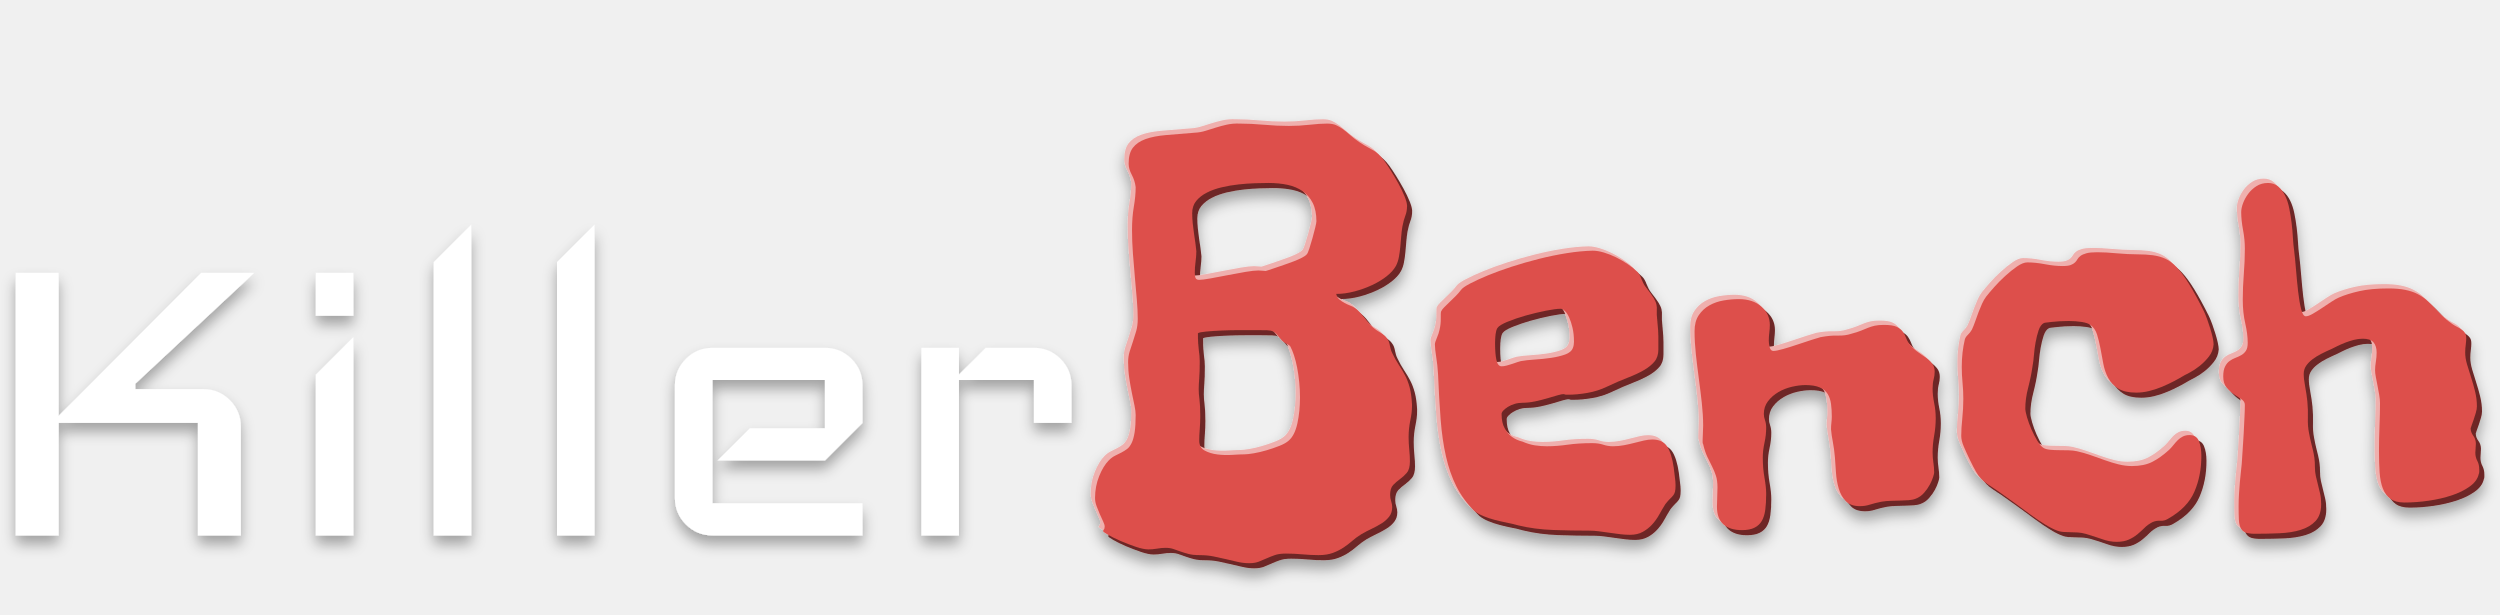
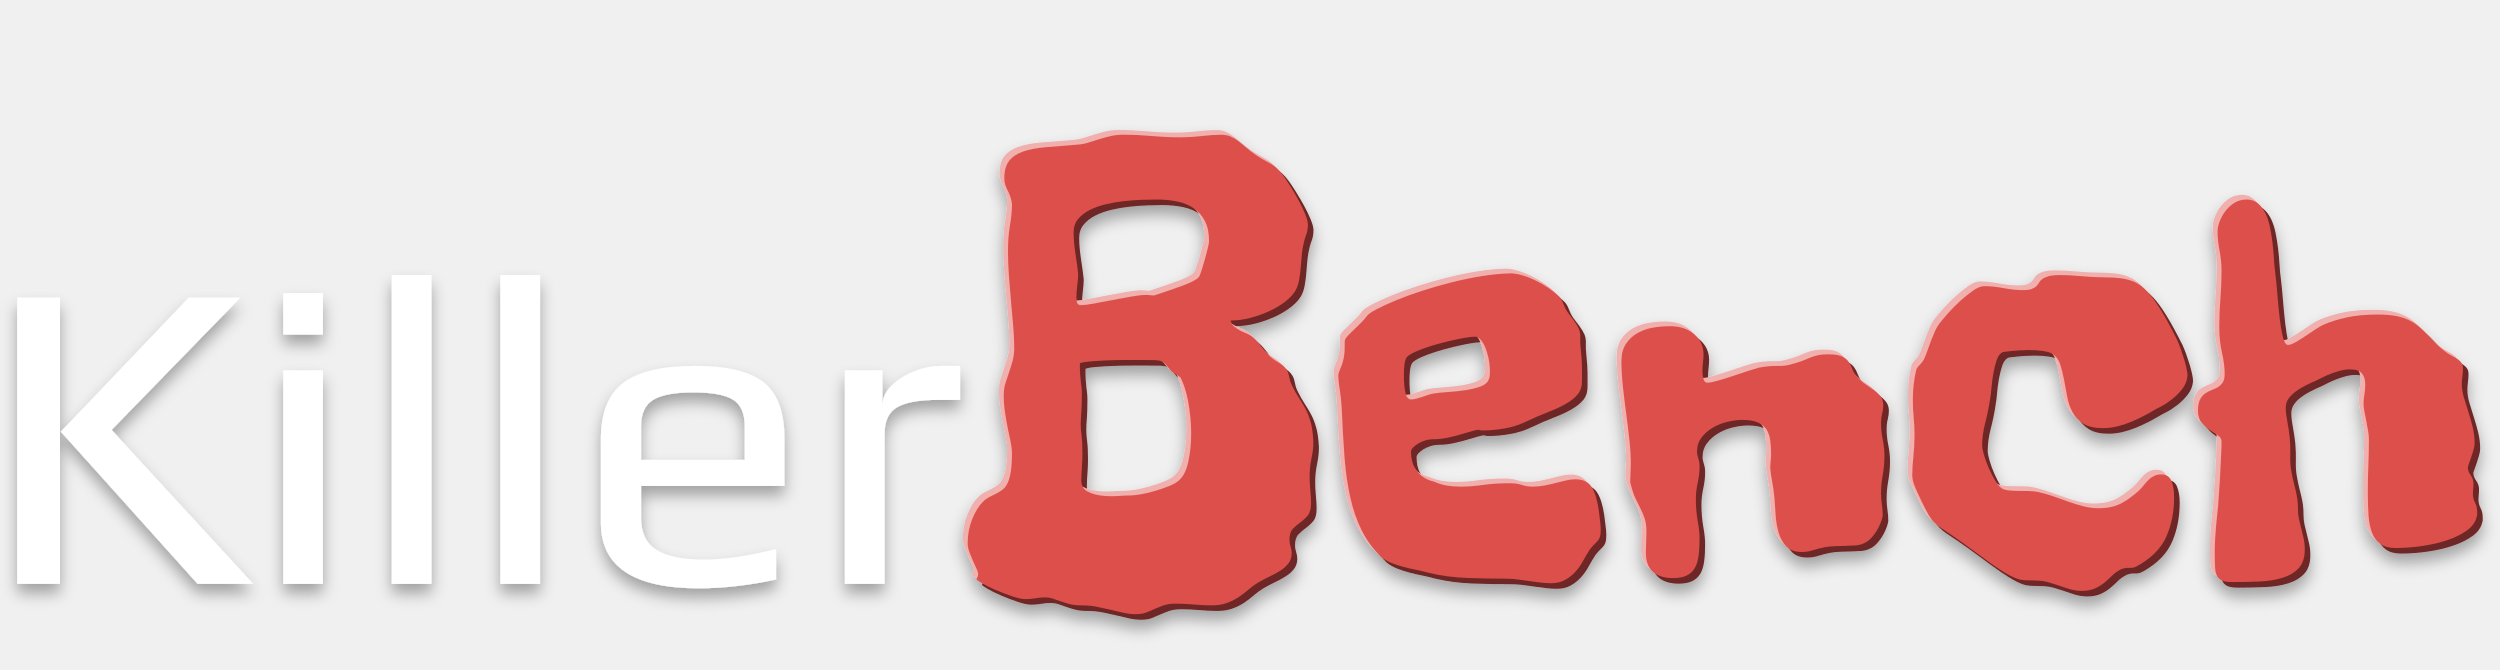
- <svg xmlns="http://www.w3.org/2000/svg" viewBox="0 0 6350 1560" role="img" aria-label="KillerBench">
+ <svg xmlns="http://www.w3.org/2000/svg" viewBox="0 0 5823 1560" role="img" aria-label="KillerBench">
  <defs>
    <filter id="ds" x="-12%" y="-25%" width="124%" height="150%">
      <feDropShadow dx="0" dy="-22" stdDeviation="17" flood-color="#000000" flood-opacity="0.33" />
    </filter>
  </defs>
  <g transform="translate(40,1360) scale(1,-1)" filter="url(#ds)">
-     <g fill="#ffffff" transform="scale(1.3612) translate(-90,0)">
-       <path d="M535 490 313 283V273H440Q469 273 489.5 252.5Q510 232 510 203V0H430V210H170V0H90V490H170V223L436 490Z" transform="translate(0,0)" />
-       <path d="M140 410H70V490H140ZM140 0H70V300L140 370Z" transform="translate(580,0)" />
-       <path d="M150 0H80V510L150 580Z" transform="translate(790,0)" />
-       <path d="M150 0H80V510L150 580Z" transform="translate(1020,0)" />
-       <path d="M420 0H140Q111 0 90.5 20.5Q70 41 70 70V280Q70 309 90.5 329.5Q111 350 140 350H350Q379 350 399.5 329.5Q420 309 420 280V210L350 140H150L210 200H350V290H140V60H420Z" transform="translate(1250,0)" />
-       <path d="M350 210H280V290H140V0H70V350H140V300L190 350H280Q309 350 329.5 329.5Q350 309 350 280Z" transform="translate(1710,0)" />
+     <g fill="#ffffff" transform="scale(1.0277) translate(-84,0)">
+       <path d="M84 649H181V0H84ZM183 345 473 649H590L298 349L619 0H493Z" transform="translate(0,0)" />
+       <path d="M78 659H168V565H78ZM78 484H168V0H78Z" transform="translate(609,0)" />
+       <path d="M78 700H168V0H78Z" transform="translate(855,0)" />
+       <path d="M78 700H168V0H78Z" transform="translate(1101,0)" />
+       <path d="M60 138V329Q60 417 110.5 455.5Q161 494 274 494Q381 494 428.5 457.0Q476 420 476 329V222H151V149Q151 99 186.0 77.0Q221 55 294 55Q363 55 457 79V10Q365 -10 282 -10Q60 -10 60 138ZM386 281V357Q386 401 359.5 417.5Q333 434 269 434Q207 434 179.0 417.5Q151 401 151 357V281Z" transform="translate(1347,0)" />
+       <path d="M78 484H163V405Q163 428 183.0 448.5Q203 469 234.0 481.5Q265 494 295 494H339V417H289Q225 417 196.5 400.5Q168 384 168 341V0H78Z" transform="translate(1882,0)" />
    </g>
    <g transform="translate(13,-13)">
-       <g fill="#6e2825" stroke="#6e2825" stroke-width="0" transform="translate(2736.1,13.5) scale(0.6615)">
+       <g fill="#6e2825" stroke="#6e2825" stroke-width="0" transform="translate(2208.6,13.5) scale(0.6615)">
        <path d="M1225 483V475Q1225 452 1218.5 421.0Q1212 390 1212 358Q1212 334 1214.5 309.0Q1217 284 1217 264Q1217 234 1205.0 220.0Q1193 206 1179.0 196.0Q1165 186 1153.0 173.5Q1141 161 1141 135Q1141 123 1145.0 111.0Q1149 99 1149 88Q1149 67 1137.5 52.0Q1126 37 1108.5 26.0Q1091 15 1070.0 5.0Q1049 -5 1030 -16Q1012 -27 996.0 -41.0Q980 -55 962.0 -67.0Q944 -79 921.0 -87.5Q898 -96 866 -96Q837 -96 804.5 -93.0Q772 -90 741 -90Q715 -90 698.0 -96.0Q681 -102 666.5 -108.5Q652 -115 637.0 -121.0Q622 -127 600 -127Q578 -127 556.0 -122.0Q534 -117 511.0 -111.5Q488 -106 463.0 -101.0Q438 -96 410 -96Q384 -96 367.0 -91.5Q350 -87 336.0 -82.0Q322 -77 309.0 -72.5Q296 -68 279 -68Q263 -68 246.5 -71.0Q230 -74 213 -74Q194 -74 164.5 -64.0Q135 -54 107.0 -42.0Q79 -30 59.0 -18.5Q39 -7 39 -4Q39 -1 42.0 2.5Q45 6 45 14Q45 21 39.0 33.5Q33 46 26.5 61.0Q20 76 14.0 92.0Q8 108 8 123Q8 168 24.0 207.5Q40 247 61 268Q73 280 85.5 286.0Q98 292 109.5 298.0Q121 304 131.0 311.5Q141 319 148.5 334.5Q156 350 160.0 375.5Q164 401 164 442Q164 457 159.5 478.5Q155 500 149.5 526.5Q144 553 139.5 583.0Q135 613 135 645Q135 667 141.0 686.0Q147 705 153.5 724.0Q160 743 166.0 764.0Q172 785 172 811Q172 844 168.5 885.0Q165 926 161.0 970.5Q157 1015 153.5 1061.5Q150 1108 150 1153Q150 1201 157.0 1242.0Q164 1283 164 1317Q161 1342 149.0 1364.5Q137 1387 137 1407Q137 1447 153.5 1468.5Q170 1490 202.0 1501.5Q234 1513 281.5 1517.0Q329 1521 391 1526Q412 1527 431.5 1533.0Q451 1539 471.5 1545.5Q492 1552 514.5 1557.0Q537 1562 563 1561Q607 1561 657.0 1556.5Q707 1552 752 1552Q792 1552 831.5 1556.5Q871 1561 899 1561Q920 1561 933.5 1555.0Q947 1549 960.0 1539.5Q973 1530 987.5 1517.0Q1002 1504 1024 1489Q1042 1477 1054.5 1470.5Q1067 1464 1077.0 1458.0Q1087 1452 1096.5 1443.5Q1106 1435 1118 1419Q1129 1404 1144.0 1380.0Q1159 1356 1173.0 1330.5Q1187 1305 1196.5 1281.5Q1206 1258 1206 1245Q1206 1224 1199.5 1207.5Q1193 1191 1188 1165Q1185 1147 1183.5 1127.0Q1182 1107 1180.0 1086.5Q1178 1066 1174.5 1047.5Q1171 1029 1163 1014Q1152 994 1128.0 975.0Q1104 956 1072.0 941.0Q1040 926 1004.0 916.5Q968 907 934 907Q937 894 946.0 886.0Q955 878 966.5 872.0Q978 866 989.5 861.5Q1001 857 1010 850Q1024 839 1038.0 820.5Q1052 802 1067 786Q1082 771 1102.0 759.5Q1122 748 1130 735Q1137 726 1140.0 709.0Q1143 692 1149 680Q1162 653 1175.0 633.5Q1188 614 1198.5 594.0Q1209 574 1216.0 548.0Q1223 522 1225 483ZM858 1186Q858 1228 844.0 1256.0Q830 1284 805.0 1301.5Q780 1319 746.5 1326.0Q713 1333 674 1333Q652 1333 622.0 1332.0Q592 1331 559.5 1327.5Q527 1324 495.0 1316.5Q463 1309 437.5 1296.0Q412 1283 396.5 1264.0Q381 1245 381 1217Q381 1199 383.0 1178.5Q385 1158 388.0 1138.5Q391 1119 393.5 1101.0Q396 1083 397 1071Q397 1054 394.0 1031.0Q391 1008 391 989Q391 975 394.0 968.0Q397 961 408 961Q421 961 451.5 966.5Q482 972 517.5 979.0Q553 986 585.5 991.5Q618 997 635 997Q644 997 651.5 996.0Q659 995 664 995Q663 995 673.0 998.0Q683 1001 698.5 1006.5Q714 1012 733.5 1018.5Q753 1025 771.0 1032.0Q789 1039 802.5 1046.0Q816 1053 821 1059Q825 1063 831.0 1081.5Q837 1100 843.0 1121.5Q849 1143 853.5 1161.5Q858 1180 858 1186ZM758 705Q755 710 744.0 715.5Q733 721 725 729Q713 744 706.5 751.5Q700 759 691.5 763.0Q683 767 668.5 767.5Q654 768 625 768Q602 768 566.0 768.0Q530 768 495.5 766.5Q461 765 434.5 762.5Q408 760 403 756Q403 733 404.0 717.5Q405 702 406.5 690.5Q408 679 409.0 669.5Q410 660 410 649Q410 606 408.0 582.0Q406 558 406 541Q406 524 409.0 501.5Q412 479 412 438Q412 412 410.0 387.5Q408 363 408 344Q408 317 429.0 305.5Q450 294 478.5 290.5Q507 287 536.0 289.0Q565 291 582 291Q594 291 617.5 295.0Q641 299 666.5 306.5Q692 314 716.0 323.5Q740 333 752 344Q775 364 785.0 410.0Q795 456 795 510Q795 539 792.0 568.5Q789 598 784.0 624.0Q779 650 772.0 671.0Q765 692 758 705Z" transform="translate(0,0)" />
        <path d="M956 240Q958 220 960.5 203.0Q963 186 963 172Q963 156 961.0 148.0Q959 140 954.5 134.0Q950 128 942.5 121.0Q935 114 924 100Q912 81 900.5 60.0Q889 39 873.5 22.0Q858 5 837.5 -6.5Q817 -18 788 -18Q770 -18 749.5 -15.5Q729 -13 708.5 -10.0Q688 -7 668.5 -4.5Q649 -2 633 -2Q564 -2 493.5 0.5Q423 3 360 18Q339 24 316.0 28.5Q293 33 270.0 39.0Q247 45 226.0 53.5Q205 62 190 74Q147 117 121.5 168.0Q96 219 81.5 283.0Q67 347 61.0 425.0Q55 503 51 600Q49 634 44.0 665.0Q39 696 39 713Q39 721 46.5 738.0Q54 755 57 770Q62 792 61.5 813.5Q61 835 63 840Q66 847 75.5 856.5Q85 866 96.5 877.0Q108 888 119.5 899.5Q131 911 139 922Q146 932 173.5 946.5Q201 961 242.0 978.0Q283 995 334.0 1011.5Q385 1028 438.5 1041.5Q492 1055 545.5 1063.5Q599 1072 645 1073Q664 1073 687.5 1066.0Q711 1059 734.5 1047.5Q758 1036 780.0 1021.0Q802 1006 817 991Q825 983 832.0 964.5Q839 946 848 934Q870 906 878.5 892.0Q887 878 889.5 867.0Q892 856 891.0 843.0Q890 830 893 803Q895 782 896.0 768.0Q897 754 897.0 742.0Q897 730 897.0 719.0Q897 708 897 694Q897 665 882.0 647.0Q867 629 841.0 614.0Q815 599 778.5 585.0Q742 571 700 551Q665 534 625.0 527.0Q585 520 551 520Q546 520 543.0 520.0Q540 520 535 522Q528 523 511.0 518.0Q494 513 472.0 506.5Q450 500 424.5 494.5Q399 489 375 489Q359 489 344.5 484.5Q330 480 319.0 473.0Q308 466 301.5 459.0Q295 452 295 446Q295 411 307.5 390.0Q320 369 335 358Q353 345 375 340Q400 329 423.0 325.5Q446 322 469 322Q507 322 548.5 328.0Q590 334 643 334Q668 334 685.5 328.0Q703 322 723 322Q744 322 765.0 326.0Q786 330 805.0 335.0Q824 340 841.5 344.0Q859 348 874 348Q913 348 930.5 321.5Q948 295 956 240ZM569 700Q571 705 572.0 711.0Q573 717 573 723Q573 753 567.5 776.5Q562 800 554.5 816.5Q547 833 538.0 841.5Q529 850 522 850Q503 850 465.0 842.5Q427 835 388.0 824.0Q349 813 317.5 800.0Q286 787 279 776Q274 768 272.0 752.5Q270 737 270 717Q270 675 275.5 652.0Q281 629 295 629Q304 629 315.0 632.0Q326 635 336.5 638.5Q347 642 355.5 645.0Q364 648 369 649Q391 653 423.0 655.0Q455 657 485.5 661.5Q516 666 539.5 674.5Q563 683 569 700Z" transform="translate(1274,0)" />
        <path d="M977 430Q977 396 971.0 363.0Q965 330 965 299Q965 279 968.0 259.5Q971 240 971 221Q971 217 967.0 204.0Q963 191 954.5 175.0Q946 159 932.5 143.5Q919 128 901 121Q889 116 873.5 115.0Q858 114 840.5 113.5Q823 113 804.5 112.5Q786 112 768 109Q743 104 724.5 98.0Q706 92 686 92Q650 92 631.5 111.5Q613 131 604.5 160.0Q596 189 594.0 221.0Q592 253 590 279Q587 313 582.0 338.5Q577 364 575 387Q575 401 576.5 413.0Q578 425 578 436Q578 462 575.0 484.5Q572 507 562.0 523.0Q552 539 531.5 548.0Q511 557 477 557Q453 557 425.0 550.5Q397 544 373.0 530.0Q349 516 333.0 495.0Q317 474 317 446Q317 435 321.5 422.0Q326 409 326 393Q326 365 319.5 335.5Q313 306 313 279Q313 237 319.5 201.0Q326 165 326 139Q326 104 322.5 78.0Q319 52 309.0 35.0Q299 18 280.5 9.0Q262 0 233 0Q187 0 162.0 22.0Q137 44 137 90Q137 107 138.0 125.5Q139 144 139 164Q139 191 133.0 209.0Q127 227 118.5 244.0Q110 261 100.5 280.5Q91 300 84 330Q82 333 82.0 337.0Q82 341 82 346Q82 357 83.0 371.5Q84 386 84 401Q84 441 79.0 487.0Q74 533 67.5 581.0Q61 629 56.0 675.5Q51 722 51 764Q51 801 67.0 825.0Q83 849 108.0 863.0Q133 877 163.0 882.0Q193 887 221 887Q275 887 307.5 858.5Q340 830 340 788Q340 774 338.0 758.5Q336 743 336 727Q336 716 339.5 702.0Q343 688 354 688Q365 688 391.5 695.5Q418 703 447.5 713.0Q477 723 502.0 731.0Q527 739 535 741Q573 748 601.0 747.0Q629 746 653 754Q676 760 690.5 766.0Q705 772 717.5 777.0Q730 782 743.5 785.0Q757 788 778 788Q812 788 827.5 780.5Q843 773 851.0 761.5Q859 750 864.0 736.0Q869 722 881 709Q896 692 912.5 681.0Q929 670 942.5 660.0Q956 650 964.5 638.0Q973 626 973 608Q973 594 969.0 579.0Q965 564 965 543Q965 517 971.0 488.0Q977 459 977 430Z" transform="translate(2259,0)" />
        <path d="M1014 713Q1012 687 996.0 666.5Q980 646 960.5 630.5Q941 615 923.0 605.5Q905 596 901 594Q883 583 861.0 571.5Q839 560 815.0 550.0Q791 540 766.0 534.0Q741 528 717 528Q673 528 648.0 543.5Q623 559 609.5 584.0Q596 609 590.5 639.0Q585 669 579.5 698.0Q574 727 566.5 751.0Q559 775 541 788Q530 796 506.5 799.5Q483 803 457 803Q439 803 422.5 802.0Q406 801 393.0 799.5Q380 798 371.5 797.0Q363 796 362 795Q349 788 342.0 767.0Q335 746 330.5 721.0Q326 696 324.0 671.0Q322 646 319 631Q313 589 302.0 547.0Q291 505 291 467Q291 456 297.5 433.5Q304 411 314.5 387.0Q325 363 337.5 342.5Q350 322 362 315Q371 310 387.0 308.5Q403 307 421.0 307.0Q439 307 457.0 306.5Q475 306 489 303Q516 297 543.0 287.5Q570 278 596.5 268.5Q623 259 649.0 252.5Q675 246 700 246Q747 246 778.5 262.0Q810 278 844 309Q853 318 860.5 327.5Q868 337 876.5 345.5Q885 354 896.0 359.5Q907 365 922 365Q948 365 957.5 342.0Q967 319 967 285Q967 209 940.0 147.0Q913 85 838 43Q825 35 809.5 36.0Q794 37 780 31Q762 22 749.0 9.0Q736 -4 721.5 -16.0Q707 -28 688.0 -36.5Q669 -45 641 -45Q615 -45 585.5 -34.5Q556 -24 522 -14Q507 -10 492.0 -9.0Q477 -8 463.0 -8.0Q449 -8 436.5 -7.0Q424 -6 414 -2Q394 5 366.5 22.0Q339 39 309.0 61.0Q279 83 247.0 106.5Q215 130 186 150Q162 166 147.0 176.0Q132 186 121.5 197.0Q111 208 101.5 224.5Q92 241 78 270Q64 299 54.5 321.5Q45 344 45 362Q45 391 49.0 428.5Q53 466 53 504Q53 535 50.0 565.5Q47 596 47 627Q47 683 59 733Q62 742 71.0 750.5Q80 759 86 770Q93 785 99.0 802.5Q105 820 111.5 837.0Q118 854 125.0 869.5Q132 885 141 897Q152 911 171.5 933.0Q191 955 214.0 976.0Q237 997 259.5 1012.5Q282 1028 299 1028Q330 1028 366.5 1021.0Q403 1014 434 1014Q455 1014 465.5 1018.0Q476 1022 482.0 1028.0Q488 1034 491.5 1040.5Q495 1047 503.0 1053.0Q511 1059 525.5 1063.0Q540 1067 567 1067Q583 1067 602.0 1066.0Q621 1065 641 1063Q686 1059 720.0 1059.0Q754 1059 780.5 1055.5Q807 1052 829.0 1042.0Q851 1032 873.0 1008.5Q895 985 920.0 944.5Q945 904 977 840Q983 827 989.5 809.0Q996 791 1001.5 773.0Q1007 755 1010.5 739.0Q1014 723 1014 713Z" transform="translate(3289,0)" />
        <path d="M1004 215Q998 188 969.5 167.5Q941 147 900.5 133.5Q860 120 812.0 113.0Q764 106 719 106Q685 106 665.5 120.0Q646 134 636.0 159.5Q626 185 623.5 221.5Q621 258 621 303Q621 351 623.0 399.0Q625 447 625 487Q625 501 622.0 518.5Q619 536 615.5 554.0Q612 572 609.0 587.5Q606 603 606 614Q606 628 609.0 646.5Q612 665 612 682Q612 707 600.0 721.0Q588 735 559 735Q542 735 524.5 730.5Q507 726 490.5 719.5Q474 713 461.0 706.5Q448 700 440 696Q419 687 399.5 677.0Q380 667 365.0 655.5Q350 644 341.0 630.5Q332 617 332 600Q332 580 337.5 551.5Q343 523 346 494Q349 462 348.0 431.0Q347 400 352 375Q356 353 360.0 337.0Q364 321 367.5 306.5Q371 292 373.0 277.0Q375 262 375 242Q375 224 378.5 208.0Q382 192 386.5 175.0Q391 158 395.0 140.0Q399 122 399 100Q399 58 377.5 35.0Q356 12 320.5 1.0Q285 -10 239.0 -12.0Q193 -14 145 -14Q121 -14 108.5 -9.0Q96 -4 90.0 8.0Q84 20 83.0 40.5Q82 61 82 92Q82 115 83.5 139.5Q85 164 87.0 186.0Q89 208 91.0 226.0Q93 244 94 254Q95 276 97.5 307.0Q100 338 101.5 370.5Q103 403 104.5 432.5Q106 462 106 481Q106 494 93.0 502.5Q80 511 64.5 521.5Q49 532 36.0 547.5Q23 563 23 590Q23 614 30.0 628.0Q37 642 47.5 649.5Q58 657 70.0 661.5Q82 666 92.5 672.0Q103 678 110.0 688.5Q117 699 117 719Q117 753 107.5 794.0Q98 835 98 885Q98 933 102.0 983.0Q106 1033 106 1081Q106 1116 99.0 1153.0Q92 1190 92 1221Q92 1236 99.0 1255.0Q106 1274 119.0 1291.5Q132 1309 151.0 1321.0Q170 1333 195 1333Q218 1333 234.0 1319.5Q250 1306 260.5 1284.5Q271 1263 276.5 1235.5Q282 1208 285.5 1179.5Q289 1151 290.5 1123.5Q292 1096 295 1075Q299 1043 302.5 999.5Q306 956 310.5 916.5Q315 877 322.0 849.0Q329 821 340 821Q350 821 366.5 830.5Q383 840 401.0 852.0Q419 864 437.0 876.0Q455 888 467 893Q499 907 545.0 917.5Q591 928 657 928Q695 928 722.0 922.5Q749 917 768.5 907.0Q788 897 803.0 884.0Q818 871 832.5 855.5Q847 840 863.5 823.5Q880 807 903 791Q912 785 921.0 780.5Q930 776 938.0 770.5Q946 765 951.0 757.5Q956 750 956 737Q956 725 954.0 710.5Q952 696 952 682Q952 661 959.0 637.0Q966 613 974.5 587.0Q983 561 990.0 532.5Q997 504 997 475Q997 465 993.0 451.0Q989 437 984.5 424.0Q980 411 976.5 401.5Q973 392 973 391Q973 376 983.0 362.5Q993 349 993 332Q993 322 992.0 313.5Q991 305 991 297Q991 280 998.5 266.0Q1006 252 1006 233Q1006 228 1006.0 224.0Q1006 220 1004 215Z" transform="translate(4317,0)" />
      </g>
    </g>
    <g transform="translate(-11,11)">
-       <g fill="#efb0ae" stroke="#efb0ae" stroke-width="0" transform="translate(2736.1,13.5) scale(0.6615)">
+       <g fill="#efb0ae" stroke="#efb0ae" stroke-width="0" transform="translate(2208.6,13.5) scale(0.6615)">
        <path d="M1225 483V475Q1225 452 1218.5 421.0Q1212 390 1212 358Q1212 334 1214.5 309.0Q1217 284 1217 264Q1217 234 1205.0 220.0Q1193 206 1179.0 196.0Q1165 186 1153.0 173.5Q1141 161 1141 135Q1141 123 1145.0 111.0Q1149 99 1149 88Q1149 67 1137.5 52.0Q1126 37 1108.5 26.0Q1091 15 1070.0 5.0Q1049 -5 1030 -16Q1012 -27 996.0 -41.0Q980 -55 962.0 -67.0Q944 -79 921.0 -87.5Q898 -96 866 -96Q837 -96 804.5 -93.0Q772 -90 741 -90Q715 -90 698.0 -96.0Q681 -102 666.5 -108.5Q652 -115 637.0 -121.0Q622 -127 600 -127Q578 -127 556.0 -122.0Q534 -117 511.0 -111.5Q488 -106 463.0 -101.0Q438 -96 410 -96Q384 -96 367.0 -91.5Q350 -87 336.0 -82.0Q322 -77 309.0 -72.5Q296 -68 279 -68Q263 -68 246.5 -71.0Q230 -74 213 -74Q194 -74 164.5 -64.0Q135 -54 107.0 -42.0Q79 -30 59.0 -18.5Q39 -7 39 -4Q39 -1 42.0 2.5Q45 6 45 14Q45 21 39.0 33.5Q33 46 26.5 61.0Q20 76 14.0 92.0Q8 108 8 123Q8 168 24.0 207.5Q40 247 61 268Q73 280 85.5 286.0Q98 292 109.5 298.0Q121 304 131.0 311.5Q141 319 148.5 334.5Q156 350 160.0 375.5Q164 401 164 442Q164 457 159.5 478.5Q155 500 149.5 526.5Q144 553 139.5 583.0Q135 613 135 645Q135 667 141.0 686.0Q147 705 153.5 724.0Q160 743 166.0 764.0Q172 785 172 811Q172 844 168.5 885.0Q165 926 161.0 970.5Q157 1015 153.5 1061.5Q150 1108 150 1153Q150 1201 157.0 1242.0Q164 1283 164 1317Q161 1342 149.0 1364.5Q137 1387 137 1407Q137 1447 153.5 1468.5Q170 1490 202.0 1501.5Q234 1513 281.5 1517.0Q329 1521 391 1526Q412 1527 431.5 1533.0Q451 1539 471.5 1545.5Q492 1552 514.5 1557.0Q537 1562 563 1561Q607 1561 657.0 1556.5Q707 1552 752 1552Q792 1552 831.5 1556.5Q871 1561 899 1561Q920 1561 933.5 1555.0Q947 1549 960.0 1539.5Q973 1530 987.5 1517.0Q1002 1504 1024 1489Q1042 1477 1054.5 1470.5Q1067 1464 1077.0 1458.0Q1087 1452 1096.5 1443.5Q1106 1435 1118 1419Q1129 1404 1144.0 1380.0Q1159 1356 1173.0 1330.5Q1187 1305 1196.5 1281.5Q1206 1258 1206 1245Q1206 1224 1199.5 1207.5Q1193 1191 1188 1165Q1185 1147 1183.5 1127.0Q1182 1107 1180.0 1086.5Q1178 1066 1174.5 1047.5Q1171 1029 1163 1014Q1152 994 1128.0 975.0Q1104 956 1072.0 941.0Q1040 926 1004.0 916.5Q968 907 934 907Q937 894 946.0 886.0Q955 878 966.5 872.0Q978 866 989.5 861.5Q1001 857 1010 850Q1024 839 1038.0 820.5Q1052 802 1067 786Q1082 771 1102.0 759.5Q1122 748 1130 735Q1137 726 1140.0 709.0Q1143 692 1149 680Q1162 653 1175.0 633.5Q1188 614 1198.5 594.0Q1209 574 1216.0 548.0Q1223 522 1225 483ZM858 1186Q858 1228 844.0 1256.0Q830 1284 805.0 1301.5Q780 1319 746.5 1326.0Q713 1333 674 1333Q652 1333 622.0 1332.0Q592 1331 559.5 1327.5Q527 1324 495.0 1316.5Q463 1309 437.5 1296.0Q412 1283 396.5 1264.0Q381 1245 381 1217Q381 1199 383.0 1178.5Q385 1158 388.0 1138.5Q391 1119 393.5 1101.0Q396 1083 397 1071Q397 1054 394.0 1031.0Q391 1008 391 989Q391 975 394.0 968.0Q397 961 408 961Q421 961 451.5 966.5Q482 972 517.5 979.0Q553 986 585.5 991.5Q618 997 635 997Q644 997 651.5 996.0Q659 995 664 995Q663 995 673.0 998.0Q683 1001 698.5 1006.5Q714 1012 733.5 1018.5Q753 1025 771.0 1032.0Q789 1039 802.5 1046.0Q816 1053 821 1059Q825 1063 831.0 1081.5Q837 1100 843.0 1121.5Q849 1143 853.5 1161.5Q858 1180 858 1186ZM758 705Q755 710 744.0 715.5Q733 721 725 729Q713 744 706.5 751.5Q700 759 691.5 763.0Q683 767 668.5 767.5Q654 768 625 768Q602 768 566.0 768.0Q530 768 495.5 766.5Q461 765 434.5 762.5Q408 760 403 756Q403 733 404.0 717.5Q405 702 406.5 690.5Q408 679 409.0 669.5Q410 660 410 649Q410 606 408.0 582.0Q406 558 406 541Q406 524 409.0 501.5Q412 479 412 438Q412 412 410.0 387.5Q408 363 408 344Q408 317 429.0 305.5Q450 294 478.5 290.5Q507 287 536.0 289.0Q565 291 582 291Q594 291 617.5 295.0Q641 299 666.5 306.5Q692 314 716.0 323.5Q740 333 752 344Q775 364 785.0 410.0Q795 456 795 510Q795 539 792.0 568.5Q789 598 784.0 624.0Q779 650 772.0 671.0Q765 692 758 705Z" transform="translate(0,0)" />
        <path d="M956 240Q958 220 960.5 203.0Q963 186 963 172Q963 156 961.0 148.0Q959 140 954.5 134.0Q950 128 942.5 121.0Q935 114 924 100Q912 81 900.5 60.0Q889 39 873.5 22.0Q858 5 837.5 -6.5Q817 -18 788 -18Q770 -18 749.5 -15.5Q729 -13 708.5 -10.0Q688 -7 668.5 -4.5Q649 -2 633 -2Q564 -2 493.5 0.5Q423 3 360 18Q339 24 316.0 28.5Q293 33 270.0 39.0Q247 45 226.0 53.5Q205 62 190 74Q147 117 121.5 168.0Q96 219 81.5 283.0Q67 347 61.0 425.0Q55 503 51 600Q49 634 44.0 665.0Q39 696 39 713Q39 721 46.5 738.0Q54 755 57 770Q62 792 61.5 813.5Q61 835 63 840Q66 847 75.5 856.5Q85 866 96.5 877.0Q108 888 119.5 899.5Q131 911 139 922Q146 932 173.5 946.5Q201 961 242.0 978.0Q283 995 334.0 1011.5Q385 1028 438.5 1041.5Q492 1055 545.5 1063.5Q599 1072 645 1073Q664 1073 687.5 1066.0Q711 1059 734.5 1047.5Q758 1036 780.0 1021.0Q802 1006 817 991Q825 983 832.0 964.5Q839 946 848 934Q870 906 878.5 892.0Q887 878 889.5 867.0Q892 856 891.0 843.0Q890 830 893 803Q895 782 896.0 768.0Q897 754 897.0 742.0Q897 730 897.0 719.0Q897 708 897 694Q897 665 882.0 647.0Q867 629 841.0 614.0Q815 599 778.5 585.0Q742 571 700 551Q665 534 625.0 527.0Q585 520 551 520Q546 520 543.0 520.0Q540 520 535 522Q528 523 511.0 518.0Q494 513 472.0 506.5Q450 500 424.5 494.5Q399 489 375 489Q359 489 344.5 484.5Q330 480 319.0 473.0Q308 466 301.5 459.0Q295 452 295 446Q295 411 307.5 390.0Q320 369 335 358Q353 345 375 340Q400 329 423.0 325.5Q446 322 469 322Q507 322 548.5 328.0Q590 334 643 334Q668 334 685.5 328.0Q703 322 723 322Q744 322 765.0 326.0Q786 330 805.0 335.0Q824 340 841.5 344.0Q859 348 874 348Q913 348 930.5 321.5Q948 295 956 240ZM569 700Q571 705 572.0 711.0Q573 717 573 723Q573 753 567.5 776.5Q562 800 554.5 816.5Q547 833 538.0 841.5Q529 850 522 850Q503 850 465.0 842.5Q427 835 388.0 824.0Q349 813 317.5 800.0Q286 787 279 776Q274 768 272.0 752.5Q270 737 270 717Q270 675 275.5 652.0Q281 629 295 629Q304 629 315.0 632.0Q326 635 336.5 638.5Q347 642 355.5 645.0Q364 648 369 649Q391 653 423.0 655.0Q455 657 485.5 661.5Q516 666 539.5 674.5Q563 683 569 700Z" transform="translate(1274,0)" />
        <path d="M977 430Q977 396 971.0 363.0Q965 330 965 299Q965 279 968.0 259.5Q971 240 971 221Q971 217 967.0 204.0Q963 191 954.5 175.0Q946 159 932.5 143.5Q919 128 901 121Q889 116 873.5 115.0Q858 114 840.5 113.5Q823 113 804.5 112.5Q786 112 768 109Q743 104 724.5 98.0Q706 92 686 92Q650 92 631.5 111.5Q613 131 604.5 160.0Q596 189 594.0 221.0Q592 253 590 279Q587 313 582.0 338.5Q577 364 575 387Q575 401 576.5 413.0Q578 425 578 436Q578 462 575.0 484.5Q572 507 562.0 523.0Q552 539 531.5 548.0Q511 557 477 557Q453 557 425.0 550.5Q397 544 373.0 530.0Q349 516 333.0 495.0Q317 474 317 446Q317 435 321.5 422.0Q326 409 326 393Q326 365 319.5 335.5Q313 306 313 279Q313 237 319.5 201.0Q326 165 326 139Q326 104 322.5 78.0Q319 52 309.0 35.0Q299 18 280.5 9.0Q262 0 233 0Q187 0 162.0 22.0Q137 44 137 90Q137 107 138.0 125.5Q139 144 139 164Q139 191 133.0 209.0Q127 227 118.5 244.0Q110 261 100.5 280.5Q91 300 84 330Q82 333 82.0 337.0Q82 341 82 346Q82 357 83.0 371.5Q84 386 84 401Q84 441 79.0 487.0Q74 533 67.5 581.0Q61 629 56.0 675.5Q51 722 51 764Q51 801 67.0 825.0Q83 849 108.0 863.0Q133 877 163.0 882.0Q193 887 221 887Q275 887 307.5 858.5Q340 830 340 788Q340 774 338.0 758.5Q336 743 336 727Q336 716 339.5 702.0Q343 688 354 688Q365 688 391.5 695.5Q418 703 447.5 713.0Q477 723 502.0 731.0Q527 739 535 741Q573 748 601.0 747.0Q629 746 653 754Q676 760 690.5 766.0Q705 772 717.5 777.0Q730 782 743.5 785.0Q757 788 778 788Q812 788 827.5 780.5Q843 773 851.0 761.5Q859 750 864.0 736.0Q869 722 881 709Q896 692 912.5 681.0Q929 670 942.5 660.0Q956 650 964.5 638.0Q973 626 973 608Q973 594 969.0 579.0Q965 564 965 543Q965 517 971.0 488.0Q977 459 977 430Z" transform="translate(2259,0)" />
        <path d="M1014 713Q1012 687 996.0 666.5Q980 646 960.5 630.5Q941 615 923.0 605.5Q905 596 901 594Q883 583 861.0 571.5Q839 560 815.0 550.0Q791 540 766.0 534.0Q741 528 717 528Q673 528 648.0 543.5Q623 559 609.5 584.0Q596 609 590.5 639.0Q585 669 579.5 698.0Q574 727 566.5 751.0Q559 775 541 788Q530 796 506.5 799.5Q483 803 457 803Q439 803 422.5 802.0Q406 801 393.0 799.5Q380 798 371.5 797.0Q363 796 362 795Q349 788 342.0 767.0Q335 746 330.5 721.0Q326 696 324.0 671.0Q322 646 319 631Q313 589 302.0 547.0Q291 505 291 467Q291 456 297.5 433.5Q304 411 314.5 387.0Q325 363 337.5 342.5Q350 322 362 315Q371 310 387.0 308.5Q403 307 421.0 307.0Q439 307 457.0 306.5Q475 306 489 303Q516 297 543.0 287.5Q570 278 596.5 268.5Q623 259 649.0 252.5Q675 246 700 246Q747 246 778.5 262.0Q810 278 844 309Q853 318 860.5 327.5Q868 337 876.5 345.5Q885 354 896.0 359.5Q907 365 922 365Q948 365 957.5 342.0Q967 319 967 285Q967 209 940.0 147.0Q913 85 838 43Q825 35 809.5 36.0Q794 37 780 31Q762 22 749.0 9.0Q736 -4 721.5 -16.0Q707 -28 688.0 -36.5Q669 -45 641 -45Q615 -45 585.5 -34.5Q556 -24 522 -14Q507 -10 492.0 -9.0Q477 -8 463.0 -8.0Q449 -8 436.5 -7.0Q424 -6 414 -2Q394 5 366.5 22.0Q339 39 309.0 61.0Q279 83 247.0 106.5Q215 130 186 150Q162 166 147.0 176.0Q132 186 121.5 197.0Q111 208 101.5 224.5Q92 241 78 270Q64 299 54.5 321.5Q45 344 45 362Q45 391 49.0 428.5Q53 466 53 504Q53 535 50.0 565.5Q47 596 47 627Q47 683 59 733Q62 742 71.0 750.5Q80 759 86 770Q93 785 99.0 802.5Q105 820 111.5 837.0Q118 854 125.0 869.5Q132 885 141 897Q152 911 171.5 933.0Q191 955 214.0 976.0Q237 997 259.5 1012.5Q282 1028 299 1028Q330 1028 366.5 1021.0Q403 1014 434 1014Q455 1014 465.5 1018.0Q476 1022 482.0 1028.0Q488 1034 491.5 1040.5Q495 1047 503.0 1053.0Q511 1059 525.5 1063.0Q540 1067 567 1067Q583 1067 602.0 1066.0Q621 1065 641 1063Q686 1059 720.0 1059.0Q754 1059 780.5 1055.5Q807 1052 829.0 1042.0Q851 1032 873.0 1008.5Q895 985 920.0 944.5Q945 904 977 840Q983 827 989.5 809.0Q996 791 1001.5 773.0Q1007 755 1010.5 739.0Q1014 723 1014 713Z" transform="translate(3289,0)" />
        <path d="M1004 215Q998 188 969.5 167.5Q941 147 900.5 133.5Q860 120 812.0 113.0Q764 106 719 106Q685 106 665.5 120.0Q646 134 636.0 159.5Q626 185 623.5 221.5Q621 258 621 303Q621 351 623.0 399.0Q625 447 625 487Q625 501 622.0 518.5Q619 536 615.5 554.0Q612 572 609.0 587.5Q606 603 606 614Q606 628 609.0 646.5Q612 665 612 682Q612 707 600.0 721.0Q588 735 559 735Q542 735 524.5 730.5Q507 726 490.5 719.5Q474 713 461.0 706.5Q448 700 440 696Q419 687 399.5 677.0Q380 667 365.0 655.5Q350 644 341.0 630.5Q332 617 332 600Q332 580 337.5 551.5Q343 523 346 494Q349 462 348.0 431.0Q347 400 352 375Q356 353 360.0 337.0Q364 321 367.5 306.5Q371 292 373.0 277.0Q375 262 375 242Q375 224 378.5 208.0Q382 192 386.5 175.0Q391 158 395.0 140.0Q399 122 399 100Q399 58 377.5 35.0Q356 12 320.5 1.0Q285 -10 239.0 -12.0Q193 -14 145 -14Q121 -14 108.5 -9.0Q96 -4 90.0 8.0Q84 20 83.0 40.5Q82 61 82 92Q82 115 83.5 139.5Q85 164 87.0 186.0Q89 208 91.0 226.0Q93 244 94 254Q95 276 97.5 307.0Q100 338 101.5 370.5Q103 403 104.5 432.5Q106 462 106 481Q106 494 93.0 502.5Q80 511 64.5 521.5Q49 532 36.0 547.5Q23 563 23 590Q23 614 30.0 628.0Q37 642 47.5 649.5Q58 657 70.0 661.5Q82 666 92.5 672.0Q103 678 110.0 688.5Q117 699 117 719Q117 753 107.5 794.0Q98 835 98 885Q98 933 102.0 983.0Q106 1033 106 1081Q106 1116 99.0 1153.0Q92 1190 92 1221Q92 1236 99.0 1255.0Q106 1274 119.0 1291.5Q132 1309 151.0 1321.0Q170 1333 195 1333Q218 1333 234.0 1319.5Q250 1306 260.5 1284.5Q271 1263 276.5 1235.5Q282 1208 285.5 1179.5Q289 1151 290.5 1123.5Q292 1096 295 1075Q299 1043 302.5 999.5Q306 956 310.5 916.5Q315 877 322.0 849.0Q329 821 340 821Q350 821 366.5 830.5Q383 840 401.0 852.0Q419 864 437.0 876.0Q455 888 467 893Q499 907 545.0 917.5Q591 928 657 928Q695 928 722.0 922.5Q749 917 768.5 907.0Q788 897 803.0 884.0Q818 871 832.5 855.5Q847 840 863.5 823.5Q880 807 903 791Q912 785 921.0 780.5Q930 776 938.0 770.5Q946 765 951.0 757.5Q956 750 956 737Q956 725 954.0 710.5Q952 696 952 682Q952 661 959.0 637.0Q966 613 974.5 587.0Q983 561 990.0 532.5Q997 504 997 475Q997 465 993.0 451.0Q989 437 984.5 424.0Q980 411 976.5 401.5Q973 392 973 391Q973 376 983.0 362.5Q993 349 993 332Q993 322 992.0 313.5Q991 305 991 297Q991 280 998.5 266.0Q1006 252 1006 233Q1006 228 1006.0 224.0Q1006 220 1004 215Z" transform="translate(4317,0)" />
      </g>
    </g>
-     <g fill="#dd504b" stroke="#dd504b" stroke-width="0" transform="translate(2736.1,13.5) scale(0.6615)">
+     <g fill="#dd504b" stroke="#dd504b" stroke-width="0" transform="translate(2208.6,13.5) scale(0.6615)">
      <path d="M1225 483V475Q1225 452 1218.5 421.0Q1212 390 1212 358Q1212 334 1214.5 309.0Q1217 284 1217 264Q1217 234 1205.0 220.0Q1193 206 1179.0 196.0Q1165 186 1153.0 173.5Q1141 161 1141 135Q1141 123 1145.0 111.0Q1149 99 1149 88Q1149 67 1137.5 52.0Q1126 37 1108.5 26.0Q1091 15 1070.0 5.0Q1049 -5 1030 -16Q1012 -27 996.0 -41.0Q980 -55 962.0 -67.0Q944 -79 921.0 -87.5Q898 -96 866 -96Q837 -96 804.5 -93.0Q772 -90 741 -90Q715 -90 698.0 -96.0Q681 -102 666.5 -108.5Q652 -115 637.0 -121.0Q622 -127 600 -127Q578 -127 556.0 -122.0Q534 -117 511.0 -111.5Q488 -106 463.0 -101.0Q438 -96 410 -96Q384 -96 367.0 -91.5Q350 -87 336.0 -82.0Q322 -77 309.0 -72.5Q296 -68 279 -68Q263 -68 246.5 -71.0Q230 -74 213 -74Q194 -74 164.5 -64.0Q135 -54 107.0 -42.0Q79 -30 59.0 -18.5Q39 -7 39 -4Q39 -1 42.0 2.5Q45 6 45 14Q45 21 39.0 33.5Q33 46 26.5 61.0Q20 76 14.0 92.0Q8 108 8 123Q8 168 24.0 207.5Q40 247 61 268Q73 280 85.5 286.0Q98 292 109.5 298.0Q121 304 131.0 311.5Q141 319 148.5 334.5Q156 350 160.0 375.5Q164 401 164 442Q164 457 159.5 478.5Q155 500 149.5 526.5Q144 553 139.5 583.0Q135 613 135 645Q135 667 141.0 686.0Q147 705 153.5 724.0Q160 743 166.0 764.0Q172 785 172 811Q172 844 168.5 885.0Q165 926 161.0 970.5Q157 1015 153.5 1061.5Q150 1108 150 1153Q150 1201 157.0 1242.0Q164 1283 164 1317Q161 1342 149.0 1364.5Q137 1387 137 1407Q137 1447 153.5 1468.5Q170 1490 202.0 1501.5Q234 1513 281.5 1517.0Q329 1521 391 1526Q412 1527 431.5 1533.0Q451 1539 471.5 1545.5Q492 1552 514.5 1557.0Q537 1562 563 1561Q607 1561 657.0 1556.5Q707 1552 752 1552Q792 1552 831.5 1556.5Q871 1561 899 1561Q920 1561 933.5 1555.0Q947 1549 960.0 1539.5Q973 1530 987.5 1517.0Q1002 1504 1024 1489Q1042 1477 1054.5 1470.5Q1067 1464 1077.0 1458.0Q1087 1452 1096.5 1443.5Q1106 1435 1118 1419Q1129 1404 1144.0 1380.0Q1159 1356 1173.0 1330.5Q1187 1305 1196.5 1281.5Q1206 1258 1206 1245Q1206 1224 1199.5 1207.5Q1193 1191 1188 1165Q1185 1147 1183.5 1127.0Q1182 1107 1180.0 1086.5Q1178 1066 1174.5 1047.5Q1171 1029 1163 1014Q1152 994 1128.0 975.0Q1104 956 1072.0 941.0Q1040 926 1004.0 916.5Q968 907 934 907Q937 894 946.0 886.0Q955 878 966.5 872.0Q978 866 989.5 861.5Q1001 857 1010 850Q1024 839 1038.0 820.5Q1052 802 1067 786Q1082 771 1102.0 759.5Q1122 748 1130 735Q1137 726 1140.0 709.0Q1143 692 1149 680Q1162 653 1175.0 633.5Q1188 614 1198.5 594.0Q1209 574 1216.0 548.0Q1223 522 1225 483ZM858 1186Q858 1228 844.0 1256.0Q830 1284 805.0 1301.5Q780 1319 746.5 1326.0Q713 1333 674 1333Q652 1333 622.0 1332.0Q592 1331 559.5 1327.5Q527 1324 495.0 1316.5Q463 1309 437.5 1296.0Q412 1283 396.5 1264.0Q381 1245 381 1217Q381 1199 383.0 1178.5Q385 1158 388.0 1138.5Q391 1119 393.5 1101.0Q396 1083 397 1071Q397 1054 394.0 1031.0Q391 1008 391 989Q391 975 394.0 968.0Q397 961 408 961Q421 961 451.5 966.5Q482 972 517.5 979.0Q553 986 585.5 991.5Q618 997 635 997Q644 997 651.5 996.0Q659 995 664 995Q663 995 673.0 998.0Q683 1001 698.5 1006.5Q714 1012 733.5 1018.5Q753 1025 771.0 1032.0Q789 1039 802.5 1046.0Q816 1053 821 1059Q825 1063 831.0 1081.5Q837 1100 843.0 1121.5Q849 1143 853.5 1161.5Q858 1180 858 1186ZM758 705Q755 710 744.0 715.5Q733 721 725 729Q713 744 706.5 751.5Q700 759 691.5 763.0Q683 767 668.5 767.5Q654 768 625 768Q602 768 566.0 768.0Q530 768 495.5 766.5Q461 765 434.5 762.5Q408 760 403 756Q403 733 404.0 717.5Q405 702 406.5 690.5Q408 679 409.0 669.5Q410 660 410 649Q410 606 408.0 582.0Q406 558 406 541Q406 524 409.0 501.5Q412 479 412 438Q412 412 410.0 387.5Q408 363 408 344Q408 317 429.0 305.5Q450 294 478.5 290.5Q507 287 536.0 289.0Q565 291 582 291Q594 291 617.5 295.0Q641 299 666.5 306.5Q692 314 716.0 323.5Q740 333 752 344Q775 364 785.0 410.0Q795 456 795 510Q795 539 792.0 568.5Q789 598 784.0 624.0Q779 650 772.0 671.0Q765 692 758 705Z" transform="translate(0,0)" />
      <path d="M956 240Q958 220 960.5 203.0Q963 186 963 172Q963 156 961.0 148.0Q959 140 954.5 134.0Q950 128 942.5 121.0Q935 114 924 100Q912 81 900.5 60.0Q889 39 873.5 22.0Q858 5 837.5 -6.5Q817 -18 788 -18Q770 -18 749.5 -15.5Q729 -13 708.5 -10.0Q688 -7 668.5 -4.5Q649 -2 633 -2Q564 -2 493.5 0.5Q423 3 360 18Q339 24 316.0 28.5Q293 33 270.0 39.0Q247 45 226.0 53.5Q205 62 190 74Q147 117 121.5 168.0Q96 219 81.5 283.0Q67 347 61.0 425.0Q55 503 51 600Q49 634 44.0 665.0Q39 696 39 713Q39 721 46.5 738.0Q54 755 57 770Q62 792 61.5 813.5Q61 835 63 840Q66 847 75.5 856.5Q85 866 96.5 877.0Q108 888 119.5 899.5Q131 911 139 922Q146 932 173.5 946.5Q201 961 242.0 978.0Q283 995 334.0 1011.5Q385 1028 438.5 1041.5Q492 1055 545.5 1063.5Q599 1072 645 1073Q664 1073 687.5 1066.0Q711 1059 734.5 1047.5Q758 1036 780.0 1021.0Q802 1006 817 991Q825 983 832.0 964.5Q839 946 848 934Q870 906 878.5 892.0Q887 878 889.5 867.0Q892 856 891.0 843.0Q890 830 893 803Q895 782 896.0 768.0Q897 754 897.0 742.0Q897 730 897.0 719.0Q897 708 897 694Q897 665 882.0 647.0Q867 629 841.0 614.0Q815 599 778.5 585.0Q742 571 700 551Q665 534 625.0 527.0Q585 520 551 520Q546 520 543.0 520.0Q540 520 535 522Q528 523 511.0 518.0Q494 513 472.0 506.5Q450 500 424.5 494.5Q399 489 375 489Q359 489 344.5 484.5Q330 480 319.0 473.0Q308 466 301.5 459.0Q295 452 295 446Q295 411 307.5 390.0Q320 369 335 358Q353 345 375 340Q400 329 423.0 325.5Q446 322 469 322Q507 322 548.5 328.0Q590 334 643 334Q668 334 685.5 328.0Q703 322 723 322Q744 322 765.0 326.0Q786 330 805.0 335.0Q824 340 841.5 344.0Q859 348 874 348Q913 348 930.5 321.5Q948 295 956 240ZM569 700Q571 705 572.0 711.0Q573 717 573 723Q573 753 567.5 776.5Q562 800 554.5 816.5Q547 833 538.0 841.5Q529 850 522 850Q503 850 465.0 842.5Q427 835 388.0 824.0Q349 813 317.5 800.0Q286 787 279 776Q274 768 272.0 752.5Q270 737 270 717Q270 675 275.5 652.0Q281 629 295 629Q304 629 315.0 632.0Q326 635 336.5 638.5Q347 642 355.5 645.0Q364 648 369 649Q391 653 423.0 655.0Q455 657 485.5 661.5Q516 666 539.5 674.5Q563 683 569 700Z" transform="translate(1274,0)" />
      <path d="M977 430Q977 396 971.0 363.0Q965 330 965 299Q965 279 968.0 259.5Q971 240 971 221Q971 217 967.0 204.0Q963 191 954.5 175.0Q946 159 932.5 143.5Q919 128 901 121Q889 116 873.5 115.0Q858 114 840.5 113.5Q823 113 804.5 112.5Q786 112 768 109Q743 104 724.5 98.0Q706 92 686 92Q650 92 631.5 111.5Q613 131 604.5 160.0Q596 189 594.0 221.0Q592 253 590 279Q587 313 582.0 338.5Q577 364 575 387Q575 401 576.5 413.0Q578 425 578 436Q578 462 575.0 484.5Q572 507 562.0 523.0Q552 539 531.5 548.0Q511 557 477 557Q453 557 425.0 550.5Q397 544 373.0 530.0Q349 516 333.0 495.0Q317 474 317 446Q317 435 321.5 422.0Q326 409 326 393Q326 365 319.5 335.5Q313 306 313 279Q313 237 319.5 201.0Q326 165 326 139Q326 104 322.5 78.0Q319 52 309.0 35.0Q299 18 280.5 9.0Q262 0 233 0Q187 0 162.0 22.0Q137 44 137 90Q137 107 138.0 125.5Q139 144 139 164Q139 191 133.0 209.0Q127 227 118.5 244.0Q110 261 100.5 280.5Q91 300 84 330Q82 333 82.0 337.0Q82 341 82 346Q82 357 83.0 371.5Q84 386 84 401Q84 441 79.0 487.0Q74 533 67.5 581.0Q61 629 56.0 675.5Q51 722 51 764Q51 801 67.0 825.0Q83 849 108.0 863.0Q133 877 163.0 882.0Q193 887 221 887Q275 887 307.5 858.5Q340 830 340 788Q340 774 338.0 758.5Q336 743 336 727Q336 716 339.5 702.0Q343 688 354 688Q365 688 391.5 695.5Q418 703 447.5 713.0Q477 723 502.0 731.0Q527 739 535 741Q573 748 601.0 747.0Q629 746 653 754Q676 760 690.5 766.0Q705 772 717.5 777.0Q730 782 743.5 785.0Q757 788 778 788Q812 788 827.5 780.5Q843 773 851.0 761.5Q859 750 864.0 736.0Q869 722 881 709Q896 692 912.5 681.0Q929 670 942.5 660.0Q956 650 964.5 638.0Q973 626 973 608Q973 594 969.0 579.0Q965 564 965 543Q965 517 971.0 488.0Q977 459 977 430Z" transform="translate(2259,0)" />
      <path d="M1014 713Q1012 687 996.0 666.5Q980 646 960.5 630.5Q941 615 923.0 605.5Q905 596 901 594Q883 583 861.0 571.5Q839 560 815.0 550.0Q791 540 766.0 534.0Q741 528 717 528Q673 528 648.0 543.5Q623 559 609.5 584.0Q596 609 590.5 639.0Q585 669 579.5 698.0Q574 727 566.5 751.0Q559 775 541 788Q530 796 506.5 799.5Q483 803 457 803Q439 803 422.5 802.0Q406 801 393.0 799.5Q380 798 371.5 797.0Q363 796 362 795Q349 788 342.0 767.0Q335 746 330.5 721.0Q326 696 324.0 671.0Q322 646 319 631Q313 589 302.0 547.0Q291 505 291 467Q291 456 297.5 433.5Q304 411 314.5 387.0Q325 363 337.5 342.5Q350 322 362 315Q371 310 387.0 308.5Q403 307 421.0 307.0Q439 307 457.0 306.5Q475 306 489 303Q516 297 543.0 287.5Q570 278 596.5 268.5Q623 259 649.0 252.5Q675 246 700 246Q747 246 778.5 262.0Q810 278 844 309Q853 318 860.5 327.5Q868 337 876.5 345.5Q885 354 896.0 359.5Q907 365 922 365Q948 365 957.5 342.0Q967 319 967 285Q967 209 940.0 147.0Q913 85 838 43Q825 35 809.5 36.0Q794 37 780 31Q762 22 749.0 9.0Q736 -4 721.5 -16.0Q707 -28 688.0 -36.5Q669 -45 641 -45Q615 -45 585.5 -34.5Q556 -24 522 -14Q507 -10 492.0 -9.0Q477 -8 463.0 -8.0Q449 -8 436.5 -7.0Q424 -6 414 -2Q394 5 366.5 22.0Q339 39 309.0 61.0Q279 83 247.0 106.5Q215 130 186 150Q162 166 147.0 176.0Q132 186 121.5 197.0Q111 208 101.5 224.5Q92 241 78 270Q64 299 54.5 321.5Q45 344 45 362Q45 391 49.0 428.5Q53 466 53 504Q53 535 50.0 565.5Q47 596 47 627Q47 683 59 733Q62 742 71.0 750.5Q80 759 86 770Q93 785 99.0 802.5Q105 820 111.5 837.0Q118 854 125.0 869.5Q132 885 141 897Q152 911 171.5 933.0Q191 955 214.0 976.0Q237 997 259.5 1012.5Q282 1028 299 1028Q330 1028 366.5 1021.0Q403 1014 434 1014Q455 1014 465.5 1018.0Q476 1022 482.0 1028.0Q488 1034 491.5 1040.5Q495 1047 503.0 1053.0Q511 1059 525.5 1063.0Q540 1067 567 1067Q583 1067 602.0 1066.0Q621 1065 641 1063Q686 1059 720.0 1059.0Q754 1059 780.5 1055.5Q807 1052 829.0 1042.0Q851 1032 873.0 1008.5Q895 985 920.0 944.5Q945 904 977 840Q983 827 989.5 809.0Q996 791 1001.5 773.0Q1007 755 1010.5 739.0Q1014 723 1014 713Z" transform="translate(3289,0)" />
      <path d="M1004 215Q998 188 969.5 167.5Q941 147 900.5 133.5Q860 120 812.0 113.0Q764 106 719 106Q685 106 665.5 120.0Q646 134 636.0 159.5Q626 185 623.5 221.5Q621 258 621 303Q621 351 623.0 399.0Q625 447 625 487Q625 501 622.0 518.5Q619 536 615.5 554.0Q612 572 609.0 587.5Q606 603 606 614Q606 628 609.0 646.5Q612 665 612 682Q612 707 600.0 721.0Q588 735 559 735Q542 735 524.5 730.5Q507 726 490.5 719.5Q474 713 461.0 706.5Q448 700 440 696Q419 687 399.5 677.0Q380 667 365.0 655.5Q350 644 341.0 630.5Q332 617 332 600Q332 580 337.5 551.5Q343 523 346 494Q349 462 348.0 431.0Q347 400 352 375Q356 353 360.0 337.0Q364 321 367.5 306.5Q371 292 373.0 277.0Q375 262 375 242Q375 224 378.5 208.0Q382 192 386.5 175.0Q391 158 395.0 140.0Q399 122 399 100Q399 58 377.5 35.0Q356 12 320.5 1.0Q285 -10 239.0 -12.0Q193 -14 145 -14Q121 -14 108.5 -9.0Q96 -4 90.0 8.0Q84 20 83.0 40.5Q82 61 82 92Q82 115 83.5 139.5Q85 164 87.0 186.0Q89 208 91.0 226.0Q93 244 94 254Q95 276 97.5 307.0Q100 338 101.5 370.5Q103 403 104.5 432.5Q106 462 106 481Q106 494 93.0 502.5Q80 511 64.5 521.5Q49 532 36.0 547.5Q23 563 23 590Q23 614 30.0 628.0Q37 642 47.5 649.5Q58 657 70.0 661.5Q82 666 92.5 672.0Q103 678 110.0 688.5Q117 699 117 719Q117 753 107.5 794.0Q98 835 98 885Q98 933 102.0 983.0Q106 1033 106 1081Q106 1116 99.0 1153.0Q92 1190 92 1221Q92 1236 99.0 1255.0Q106 1274 119.0 1291.5Q132 1309 151.0 1321.0Q170 1333 195 1333Q218 1333 234.0 1319.5Q250 1306 260.5 1284.5Q271 1263 276.5 1235.5Q282 1208 285.5 1179.5Q289 1151 290.5 1123.5Q292 1096 295 1075Q299 1043 302.5 999.5Q306 956 310.5 916.5Q315 877 322.0 849.0Q329 821 340 821Q350 821 366.5 830.5Q383 840 401.0 852.0Q419 864 437.0 876.0Q455 888 467 893Q499 907 545.0 917.5Q591 928 657 928Q695 928 722.0 922.5Q749 917 768.5 907.0Q788 897 803.0 884.0Q818 871 832.5 855.5Q847 840 863.5 823.5Q880 807 903 791Q912 785 921.0 780.5Q930 776 938.0 770.5Q946 765 951.0 757.5Q956 750 956 737Q956 725 954.0 710.5Q952 696 952 682Q952 661 959.0 637.0Q966 613 974.5 587.0Q983 561 990.0 532.5Q997 504 997 475Q997 465 993.0 451.0Q989 437 984.5 424.0Q980 411 976.5 401.5Q973 392 973 391Q973 376 983.0 362.5Q993 349 993 332Q993 322 992.0 313.5Q991 305 991 297Q991 280 998.5 266.0Q1006 252 1006 233Q1006 228 1006.0 224.0Q1006 220 1004 215Z" transform="translate(4317,0)" />
    </g>
  </g>
</svg>
